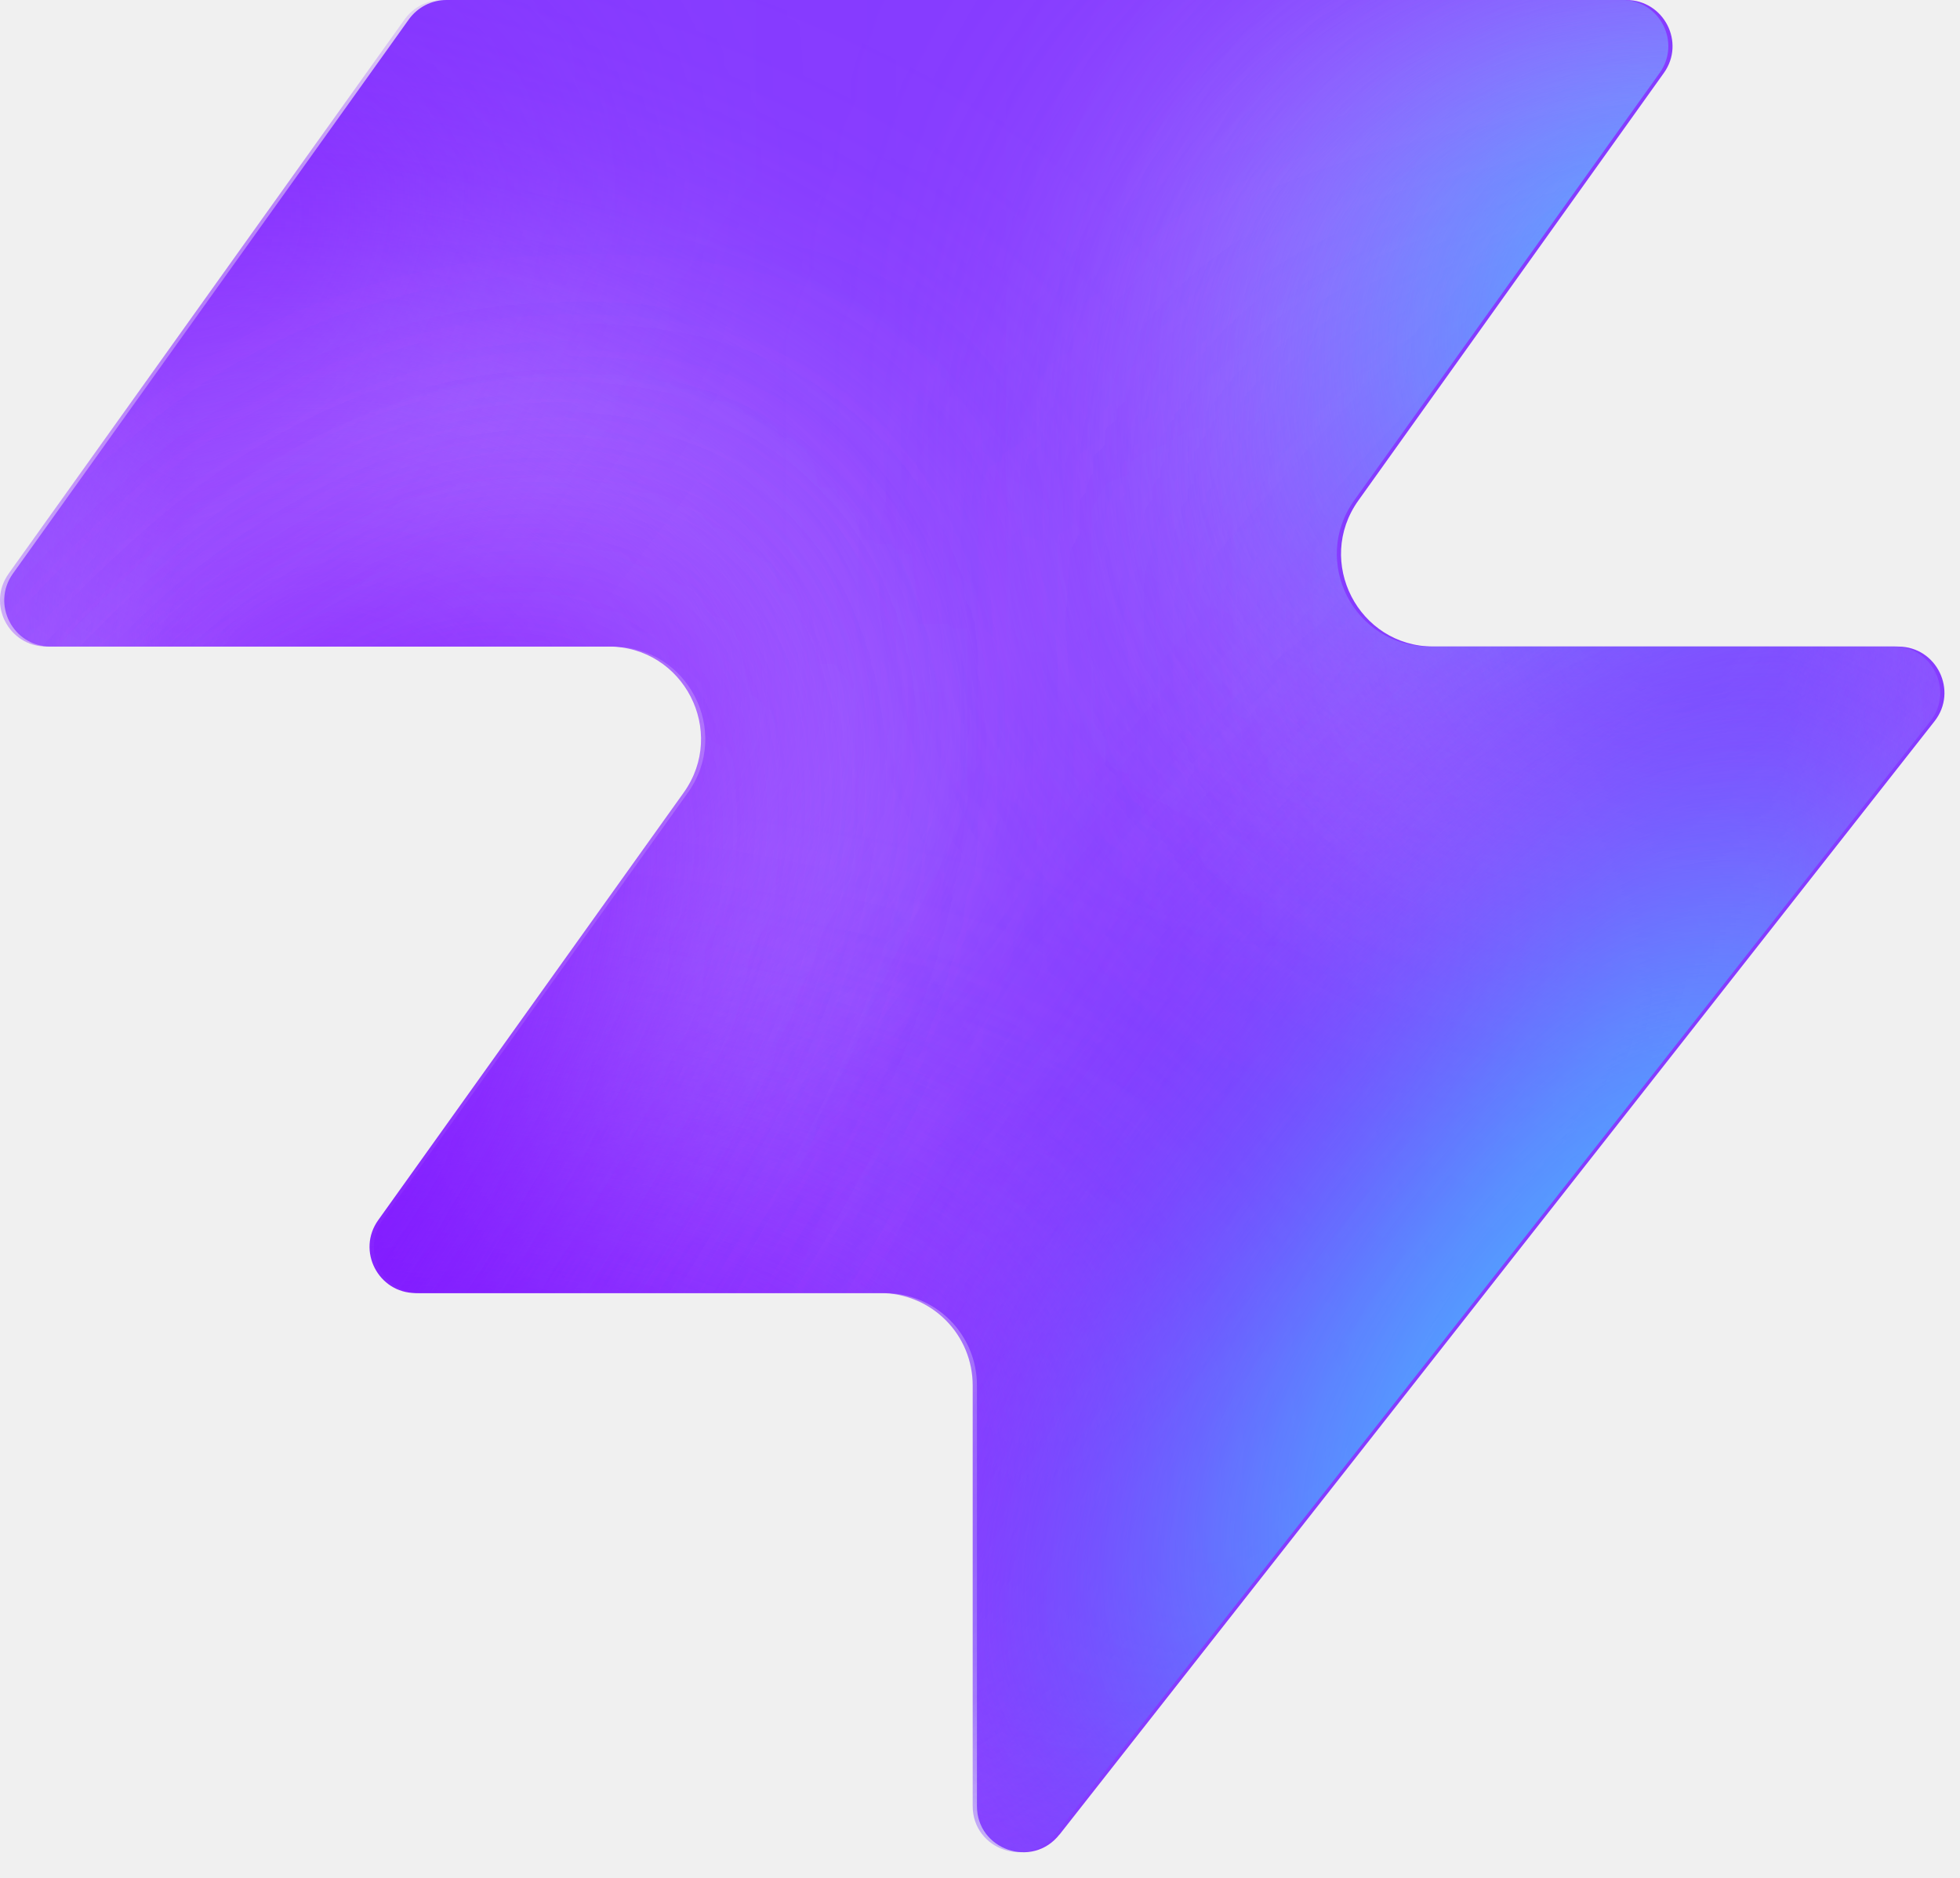
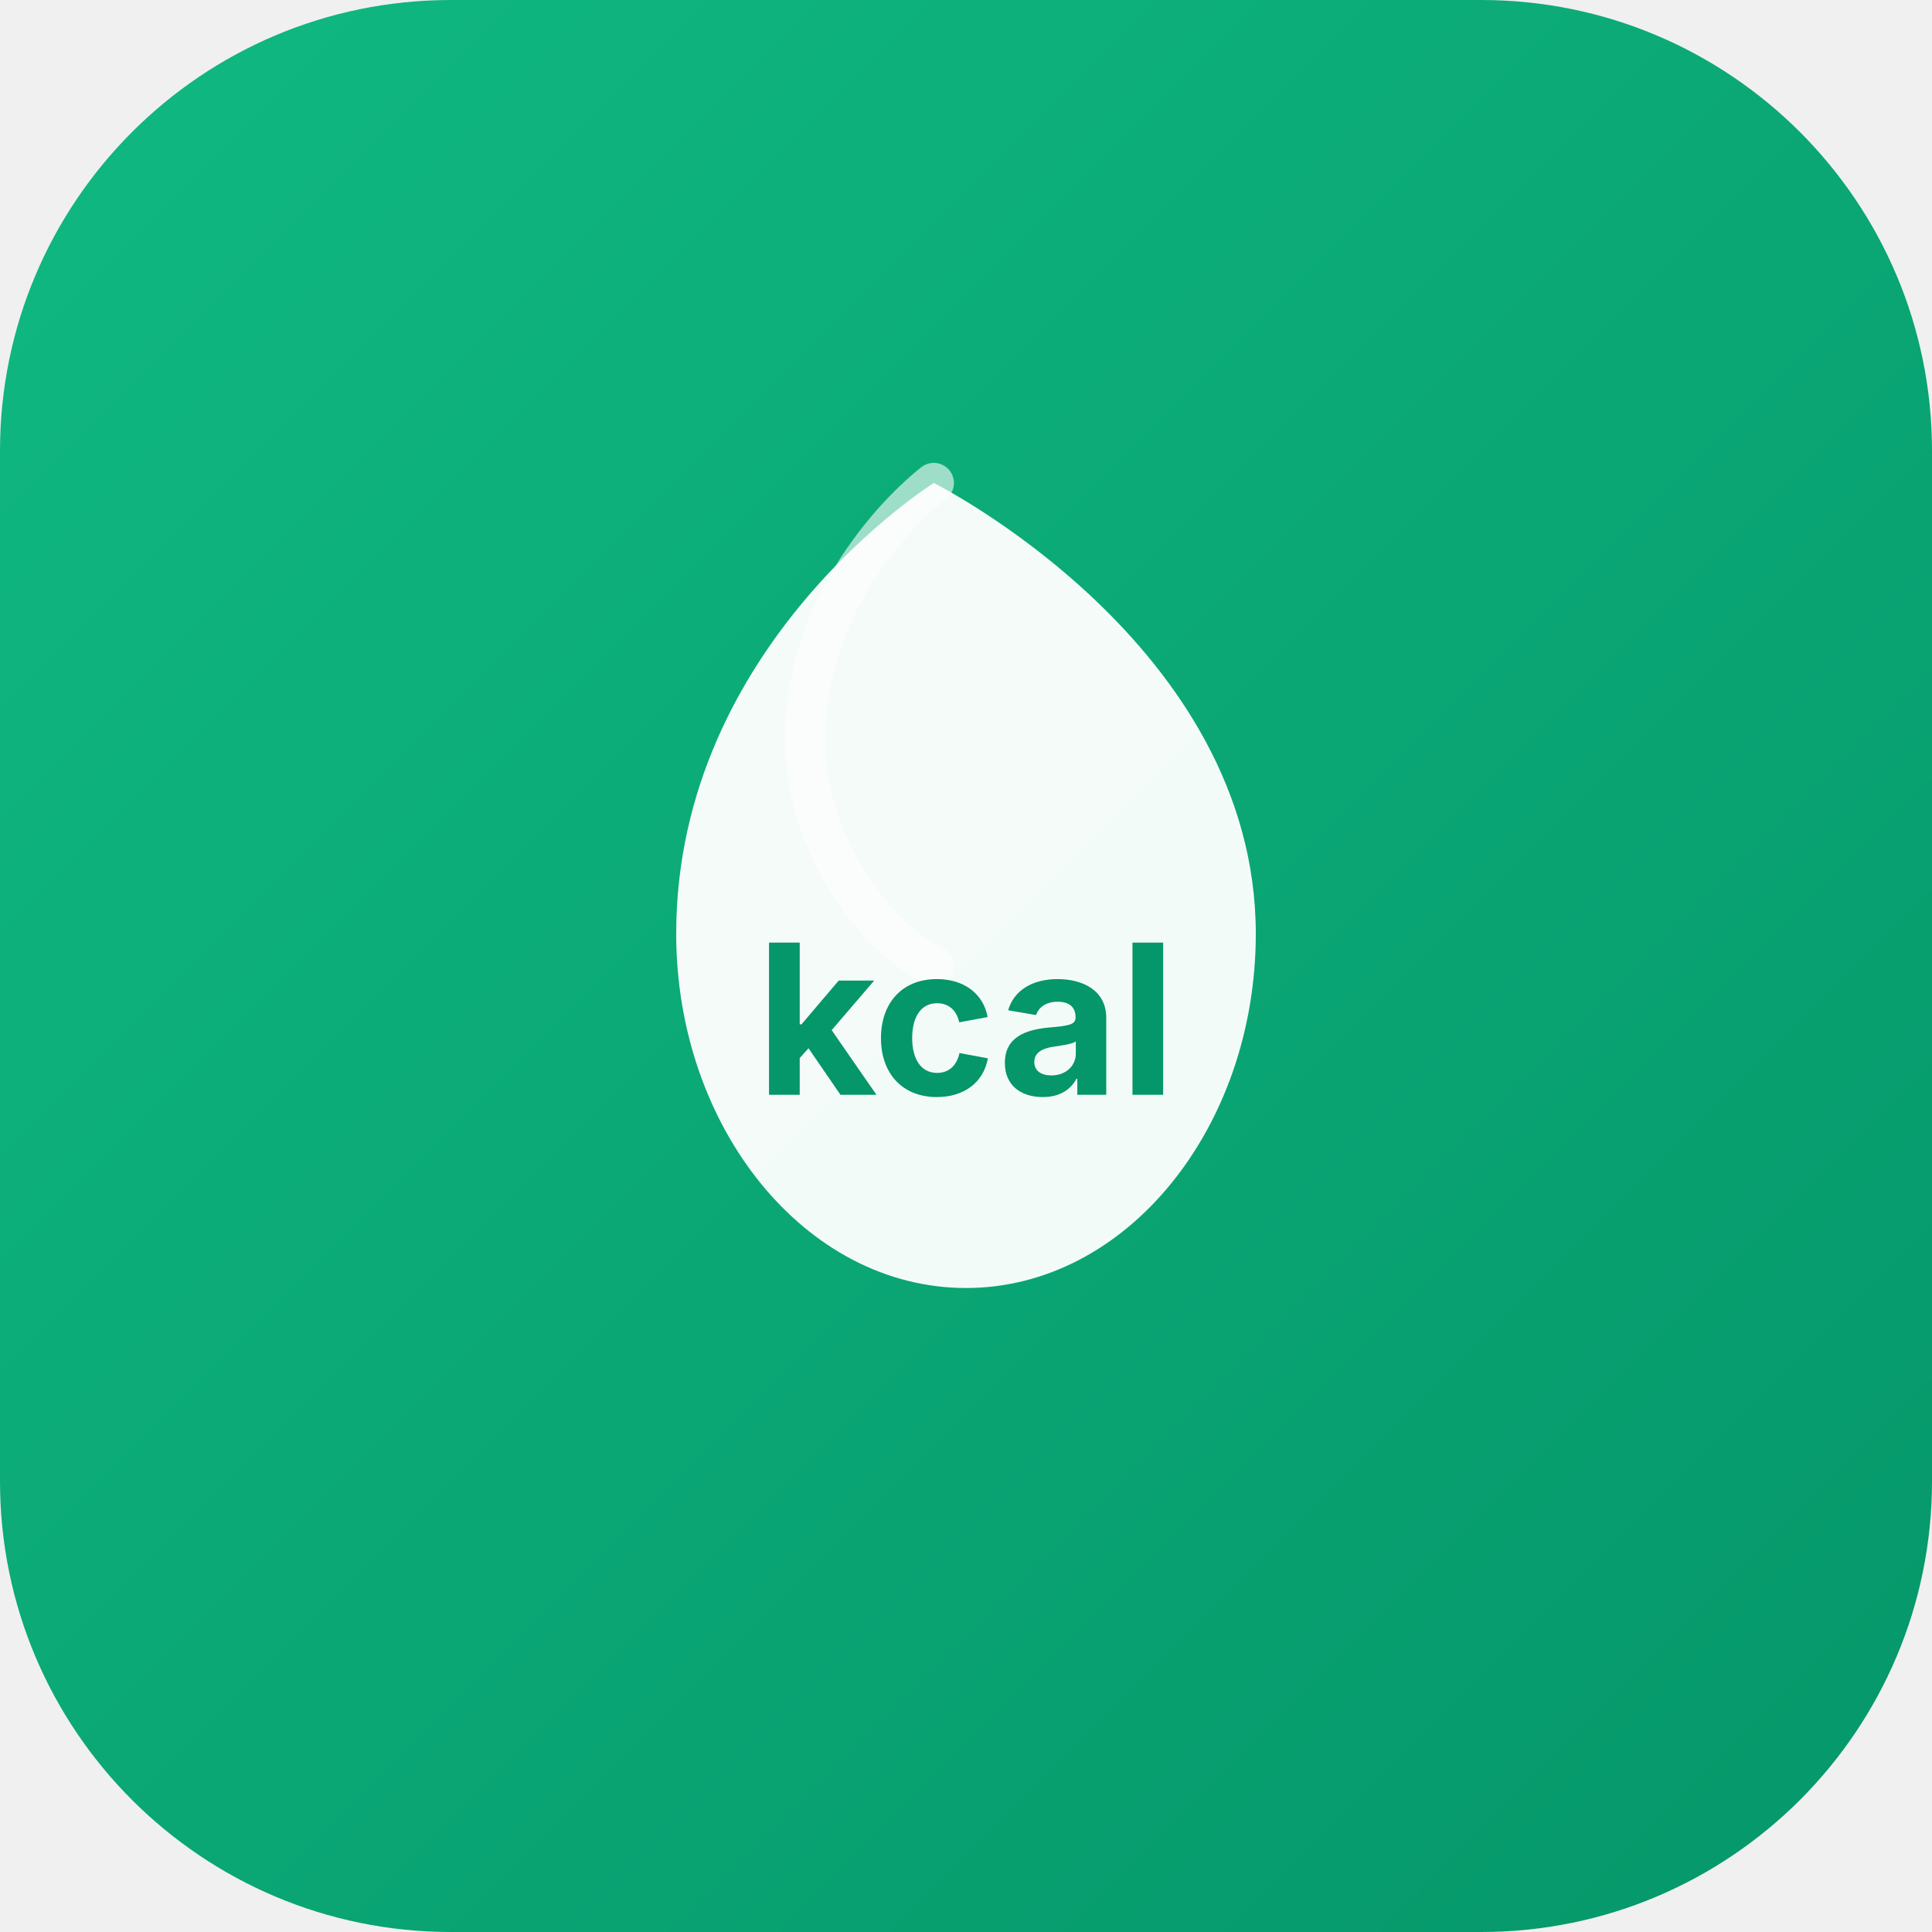
- <svg xmlns="http://www.w3.org/2000/svg" width="48" height="46" fill="none" viewBox="0 0 48 46">
-   <path fill="#863bff" d="M25.946 44.938c-.664.845-2.021.375-2.021-.698V33.937a2.26 2.26 0 0 0-2.262-2.262H10.287c-.92 0-1.456-1.04-.92-1.788l7.48-10.471c1.07-1.497 0-3.578-1.842-3.578H1.237c-.92 0-1.456-1.04-.92-1.788L10.013.474c.214-.297.556-.474.92-.474h28.894c.92 0 1.456 1.04.92 1.788l-7.48 10.471c-1.07 1.498 0 3.579 1.842 3.579h11.377c.943 0 1.473 1.088.89 1.83L25.947 44.94z" style="fill:#863bff;fill:color(display-p3 .525 .23 1);fill-opacity:1" />
-   <mask id="a" width="48" height="46" x="0" y="0" maskUnits="userSpaceOnUse" style="mask-type:alpha">
-     <path fill="#000" d="M25.842 44.938c-.664.844-2.021.375-2.021-.698V33.937a2.26 2.26 0 0 0-2.262-2.262H10.183c-.92 0-1.456-1.04-.92-1.788l7.48-10.471c1.07-1.498 0-3.579-1.842-3.579H1.133c-.92 0-1.456-1.04-.92-1.787L9.91.473c.214-.297.556-.474.92-.474h28.894c.92 0 1.456 1.04.92 1.788l-7.48 10.471c-1.07 1.498 0 3.578 1.842 3.578h11.377c.943 0 1.473 1.088.89 1.832L25.843 44.94z" style="fill:#000;fill-opacity:1" />
-   </mask>
-   <g mask="url(#a)">
-     <g filter="url(#b)">
-       <ellipse cx="5.508" cy="14.704" fill="#ede6ff" rx="5.508" ry="14.704" style="fill:#ede6ff;fill:color(display-p3 .927 .903 1);fill-opacity:1" transform="matrix(.00324 1 1 -.00324 -4.47 31.516)" />
-     </g>
-     <g filter="url(#c)">
-       <ellipse cx="10.399" cy="29.851" fill="#ede6ff" rx="10.399" ry="29.851" style="fill:#ede6ff;fill:color(display-p3 .927 .903 1);fill-opacity:1" transform="matrix(.00324 1 1 -.00324 -39.328 7.883)" />
-     </g>
-     <g filter="url(#d)">
-       <ellipse cx="5.508" cy="30.487" fill="#7e14ff" rx="5.508" ry="30.487" style="fill:#7e14ff;fill:color(display-p3 .492 .077 1);fill-opacity:1" transform="rotate(89.814 -25.913 -14.639)scale(1 -1)" />
-     </g>
-     <g filter="url(#e)">
-       <ellipse cx="5.508" cy="30.599" fill="#7e14ff" rx="5.508" ry="30.599" style="fill:#7e14ff;fill:color(display-p3 .492 .077 1);fill-opacity:1" transform="rotate(89.814 -32.644 -3.334)scale(1 -1)" />
-     </g>
-     <g filter="url(#f)">
-       <ellipse cx="5.508" cy="30.599" fill="#7e14ff" rx="5.508" ry="30.599" style="fill:#7e14ff;fill:color(display-p3 .492 .077 1);fill-opacity:1" transform="matrix(.00324 1 1 -.00324 -34.34 30.47)" />
-     </g>
-     <g filter="url(#g)">
-       <ellipse cx="14.072" cy="22.078" fill="#ede6ff" rx="14.072" ry="22.078" style="fill:#ede6ff;fill:color(display-p3 .927 .903 1);fill-opacity:1" transform="rotate(93.35 24.506 48.493)scale(-1 1)" />
-     </g>
-     <g filter="url(#h)">
-       <ellipse cx="3.47" cy="21.501" fill="#7e14ff" rx="3.47" ry="21.501" style="fill:#7e14ff;fill:color(display-p3 .492 .077 1);fill-opacity:1" transform="rotate(89.009 28.708 47.59)scale(-1 1)" />
-     </g>
-     <g filter="url(#i)">
-       <ellipse cx="3.47" cy="21.501" fill="#7e14ff" rx="3.47" ry="21.501" style="fill:#7e14ff;fill:color(display-p3 .492 .077 1);fill-opacity:1" transform="rotate(89.009 28.708 47.59)scale(-1 1)" />
-     </g>
-     <g filter="url(#j)">
-       <ellipse cx=".387" cy="8.972" fill="#7e14ff" rx="4.407" ry="29.108" style="fill:#7e14ff;fill:color(display-p3 .492 .077 1);fill-opacity:1" transform="rotate(39.51 .387 8.972)" />
-     </g>
-     <g filter="url(#k)">
-       <ellipse cx="47.523" cy="-6.092" fill="#7e14ff" rx="4.407" ry="29.108" style="fill:#7e14ff;fill:color(display-p3 .492 .077 1);fill-opacity:1" transform="rotate(37.892 47.523 -6.092)" />
-     </g>
-     <g filter="url(#l)">
-       <ellipse cx="41.412" cy="6.333" fill="#47bfff" rx="5.971" ry="9.665" style="fill:#47bfff;fill:color(display-p3 .28 .748 1);fill-opacity:1" transform="rotate(37.892 41.412 6.333)" />
-     </g>
-     <g filter="url(#m)">
-       <ellipse cx="-1.879" cy="38.332" fill="#7e14ff" rx="4.407" ry="29.108" style="fill:#7e14ff;fill:color(display-p3 .492 .077 1);fill-opacity:1" transform="rotate(37.892 -1.88 38.332)" />
-     </g>
-     <g filter="url(#n)">
-       <ellipse cx="-1.879" cy="38.332" fill="#7e14ff" rx="4.407" ry="29.108" style="fill:#7e14ff;fill:color(display-p3 .492 .077 1);fill-opacity:1" transform="rotate(37.892 -1.88 38.332)" />
-     </g>
-     <g filter="url(#o)">
-       <ellipse cx="35.651" cy="29.907" fill="#7e14ff" rx="4.407" ry="29.108" style="fill:#7e14ff;fill:color(display-p3 .492 .077 1);fill-opacity:1" transform="rotate(37.892 35.651 29.907)" />
-     </g>
-     <g filter="url(#p)">
-       <ellipse cx="38.418" cy="32.4" fill="#47bfff" rx="5.971" ry="15.297" style="fill:#47bfff;fill:color(display-p3 .28 .748 1);fill-opacity:1" transform="rotate(37.892 38.418 32.4)" />
-     </g>
+ <svg xmlns="http://www.w3.org/2000/svg" viewBox="0 0 120 120" width="120" height="120">
+   <defs>
+     <linearGradient id="bg" x1="0%" y1="0%" x2="100%" y2="100%">
+       <stop offset="0%" stop-color="#10b981" />
+       <stop offset="100%" stop-color="#059669" />
+     </linearGradient>
+   </defs>
+   <rect width="120" height="120" rx="28" fill="url(#bg)" />
+   <g transform="translate(60,58)">
+     <path d="M-2,-28 C-2,-28 18,-18 18,0 C18,12 10,22 0,22 C-10,22 -18,12 -18,0 C-18,-18 -2,-28 -2,-28Z" fill="white" opacity="0.95" />
+     <path d="M-2,-28 C-2,-28 -10,-22 -10,-12 C-10,-6 -6,0 -2,2" fill="none" stroke="white" stroke-width="2.5" stroke-linecap="round" opacity="0.6" />
+     <text x="0" y="10" text-anchor="middle" font-family="Inter,system-ui,sans-serif" font-size="13" font-weight="700" fill="#059669">kcal</text>
  </g>
-   <defs>
-     <filter id="b" width="60.045" height="41.654" x="-19.77" y="16.149" color-interpolation-filters="sRGB" filterUnits="userSpaceOnUse">
-       <feFlood flood-opacity="0" result="BackgroundImageFix" />
-       <feBlend in="SourceGraphic" in2="BackgroundImageFix" result="shape" />
-       <feGaussianBlur result="effect1_foregroundBlur_2002_17158" stdDeviation="7.659" />
-     </filter>
-     <filter id="c" width="90.34" height="51.437" x="-54.613" y="-7.533" color-interpolation-filters="sRGB" filterUnits="userSpaceOnUse">
-       <feFlood flood-opacity="0" result="BackgroundImageFix" />
-       <feBlend in="SourceGraphic" in2="BackgroundImageFix" result="shape" />
-       <feGaussianBlur result="effect1_foregroundBlur_2002_17158" stdDeviation="7.659" />
-     </filter>
-     <filter id="d" width="79.355" height="29.4" x="-49.64" y="2.03" color-interpolation-filters="sRGB" filterUnits="userSpaceOnUse">
-       <feFlood flood-opacity="0" result="BackgroundImageFix" />
-       <feBlend in="SourceGraphic" in2="BackgroundImageFix" result="shape" />
-       <feGaussianBlur result="effect1_foregroundBlur_2002_17158" stdDeviation="4.596" />
-     </filter>
-     <filter id="e" width="79.579" height="29.4" x="-45.045" y="20.029" color-interpolation-filters="sRGB" filterUnits="userSpaceOnUse">
-       <feFlood flood-opacity="0" result="BackgroundImageFix" />
-       <feBlend in="SourceGraphic" in2="BackgroundImageFix" result="shape" />
-       <feGaussianBlur result="effect1_foregroundBlur_2002_17158" stdDeviation="4.596" />
-     </filter>
-     <filter id="f" width="79.579" height="29.4" x="-43.513" y="21.178" color-interpolation-filters="sRGB" filterUnits="userSpaceOnUse">
-       <feFlood flood-opacity="0" result="BackgroundImageFix" />
-       <feBlend in="SourceGraphic" in2="BackgroundImageFix" result="shape" />
-       <feGaussianBlur result="effect1_foregroundBlur_2002_17158" stdDeviation="4.596" />
-     </filter>
-     <filter id="g" width="74.749" height="58.852" x="15.756" y="-17.901" color-interpolation-filters="sRGB" filterUnits="userSpaceOnUse">
-       <feFlood flood-opacity="0" result="BackgroundImageFix" />
-       <feBlend in="SourceGraphic" in2="BackgroundImageFix" result="shape" />
-       <feGaussianBlur result="effect1_foregroundBlur_2002_17158" stdDeviation="7.659" />
-     </filter>
-     <filter id="h" width="61.377" height="25.362" x="23.548" y="2.284" color-interpolation-filters="sRGB" filterUnits="userSpaceOnUse">
-       <feFlood flood-opacity="0" result="BackgroundImageFix" />
-       <feBlend in="SourceGraphic" in2="BackgroundImageFix" result="shape" />
-       <feGaussianBlur result="effect1_foregroundBlur_2002_17158" stdDeviation="4.596" />
-     </filter>
-     <filter id="i" width="61.377" height="25.362" x="23.548" y="2.284" color-interpolation-filters="sRGB" filterUnits="userSpaceOnUse">
-       <feFlood flood-opacity="0" result="BackgroundImageFix" />
-       <feBlend in="SourceGraphic" in2="BackgroundImageFix" result="shape" />
-       <feGaussianBlur result="effect1_foregroundBlur_2002_17158" stdDeviation="4.596" />
-     </filter>
-     <filter id="j" width="56.045" height="63.649" x="-27.636" y="-22.853" color-interpolation-filters="sRGB" filterUnits="userSpaceOnUse">
-       <feFlood flood-opacity="0" result="BackgroundImageFix" />
-       <feBlend in="SourceGraphic" in2="BackgroundImageFix" result="shape" />
-       <feGaussianBlur result="effect1_foregroundBlur_2002_17158" stdDeviation="4.596" />
-     </filter>
-     <filter id="k" width="54.814" height="64.646" x="20.116" y="-38.415" color-interpolation-filters="sRGB" filterUnits="userSpaceOnUse">
-       <feFlood flood-opacity="0" result="BackgroundImageFix" />
-       <feBlend in="SourceGraphic" in2="BackgroundImageFix" result="shape" />
-       <feGaussianBlur result="effect1_foregroundBlur_2002_17158" stdDeviation="4.596" />
-     </filter>
-     <filter id="l" width="33.541" height="35.313" x="24.641" y="-11.323" color-interpolation-filters="sRGB" filterUnits="userSpaceOnUse">
-       <feFlood flood-opacity="0" result="BackgroundImageFix" />
-       <feBlend in="SourceGraphic" in2="BackgroundImageFix" result="shape" />
-       <feGaussianBlur result="effect1_foregroundBlur_2002_17158" stdDeviation="4.596" />
-     </filter>
-     <filter id="m" width="54.814" height="64.646" x="-29.286" y="6.009" color-interpolation-filters="sRGB" filterUnits="userSpaceOnUse">
-       <feFlood flood-opacity="0" result="BackgroundImageFix" />
-       <feBlend in="SourceGraphic" in2="BackgroundImageFix" result="shape" />
-       <feGaussianBlur result="effect1_foregroundBlur_2002_17158" stdDeviation="4.596" />
-     </filter>
-     <filter id="n" width="54.814" height="64.646" x="-29.286" y="6.009" color-interpolation-filters="sRGB" filterUnits="userSpaceOnUse">
-       <feFlood flood-opacity="0" result="BackgroundImageFix" />
-       <feBlend in="SourceGraphic" in2="BackgroundImageFix" result="shape" />
-       <feGaussianBlur result="effect1_foregroundBlur_2002_17158" stdDeviation="4.596" />
-     </filter>
-     <filter id="o" width="54.814" height="64.646" x="8.244" y="-2.416" color-interpolation-filters="sRGB" filterUnits="userSpaceOnUse">
-       <feFlood flood-opacity="0" result="BackgroundImageFix" />
-       <feBlend in="SourceGraphic" in2="BackgroundImageFix" result="shape" />
-       <feGaussianBlur result="effect1_foregroundBlur_2002_17158" stdDeviation="4.596" />
-     </filter>
-     <filter id="p" width="39.409" height="43.623" x="18.713" y="10.588" color-interpolation-filters="sRGB" filterUnits="userSpaceOnUse">
-       <feFlood flood-opacity="0" result="BackgroundImageFix" />
-       <feBlend in="SourceGraphic" in2="BackgroundImageFix" result="shape" />
-       <feGaussianBlur result="effect1_foregroundBlur_2002_17158" stdDeviation="4.596" />
-     </filter>
-   </defs>
</svg>
